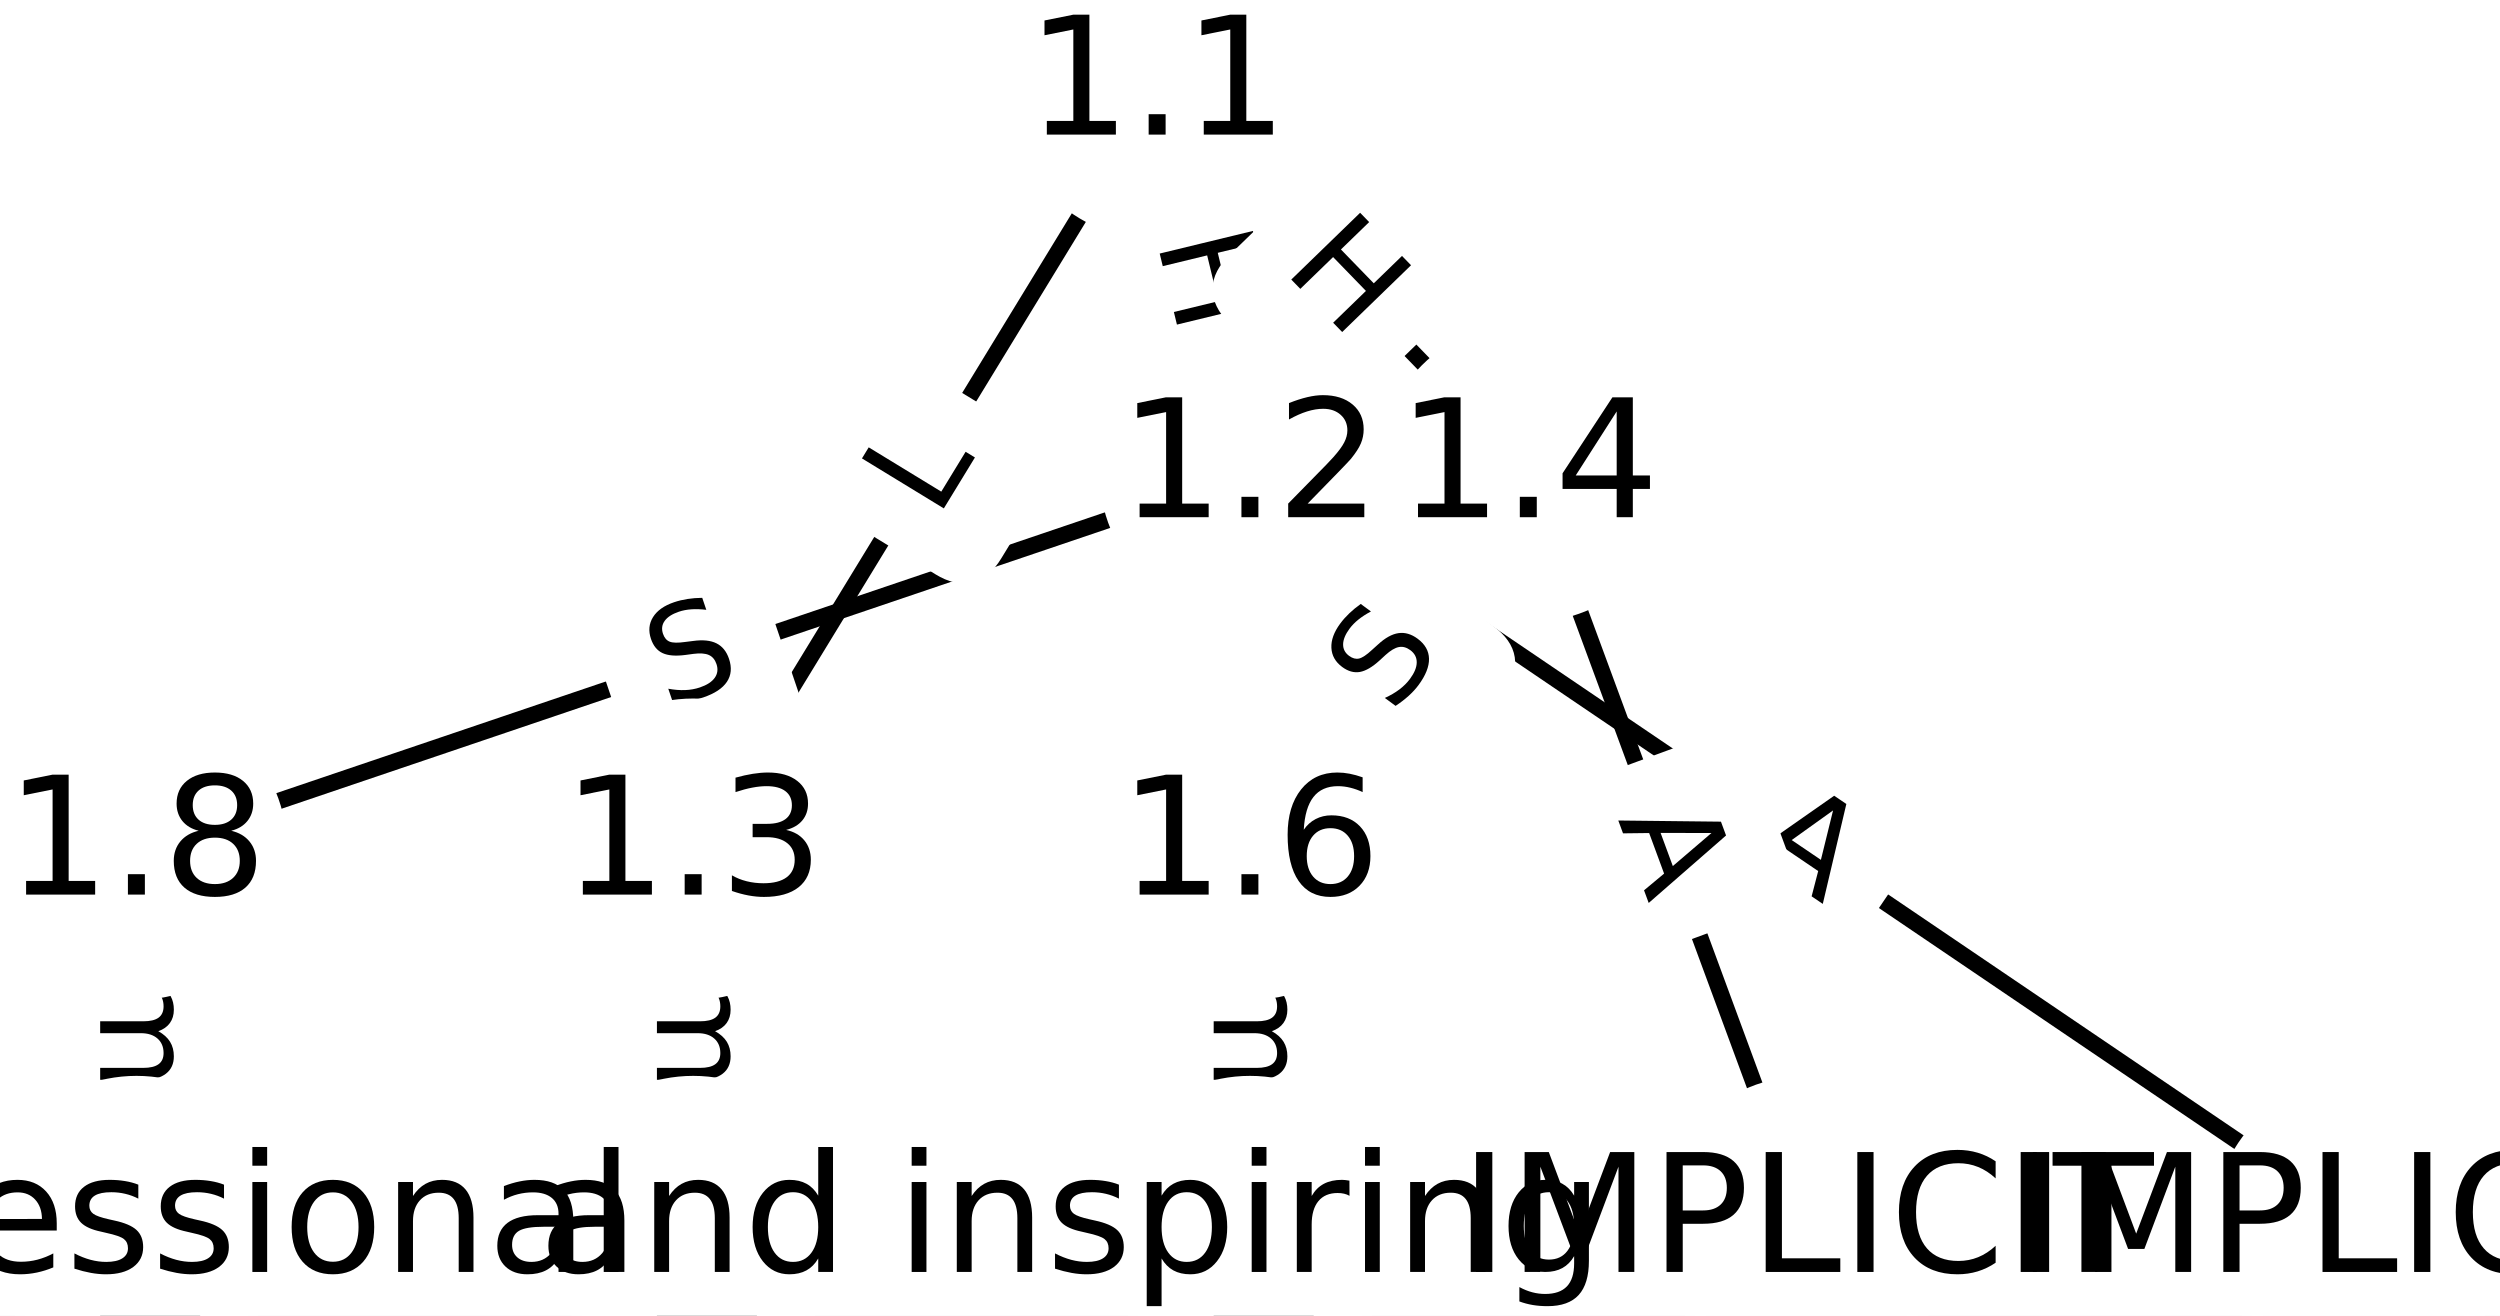
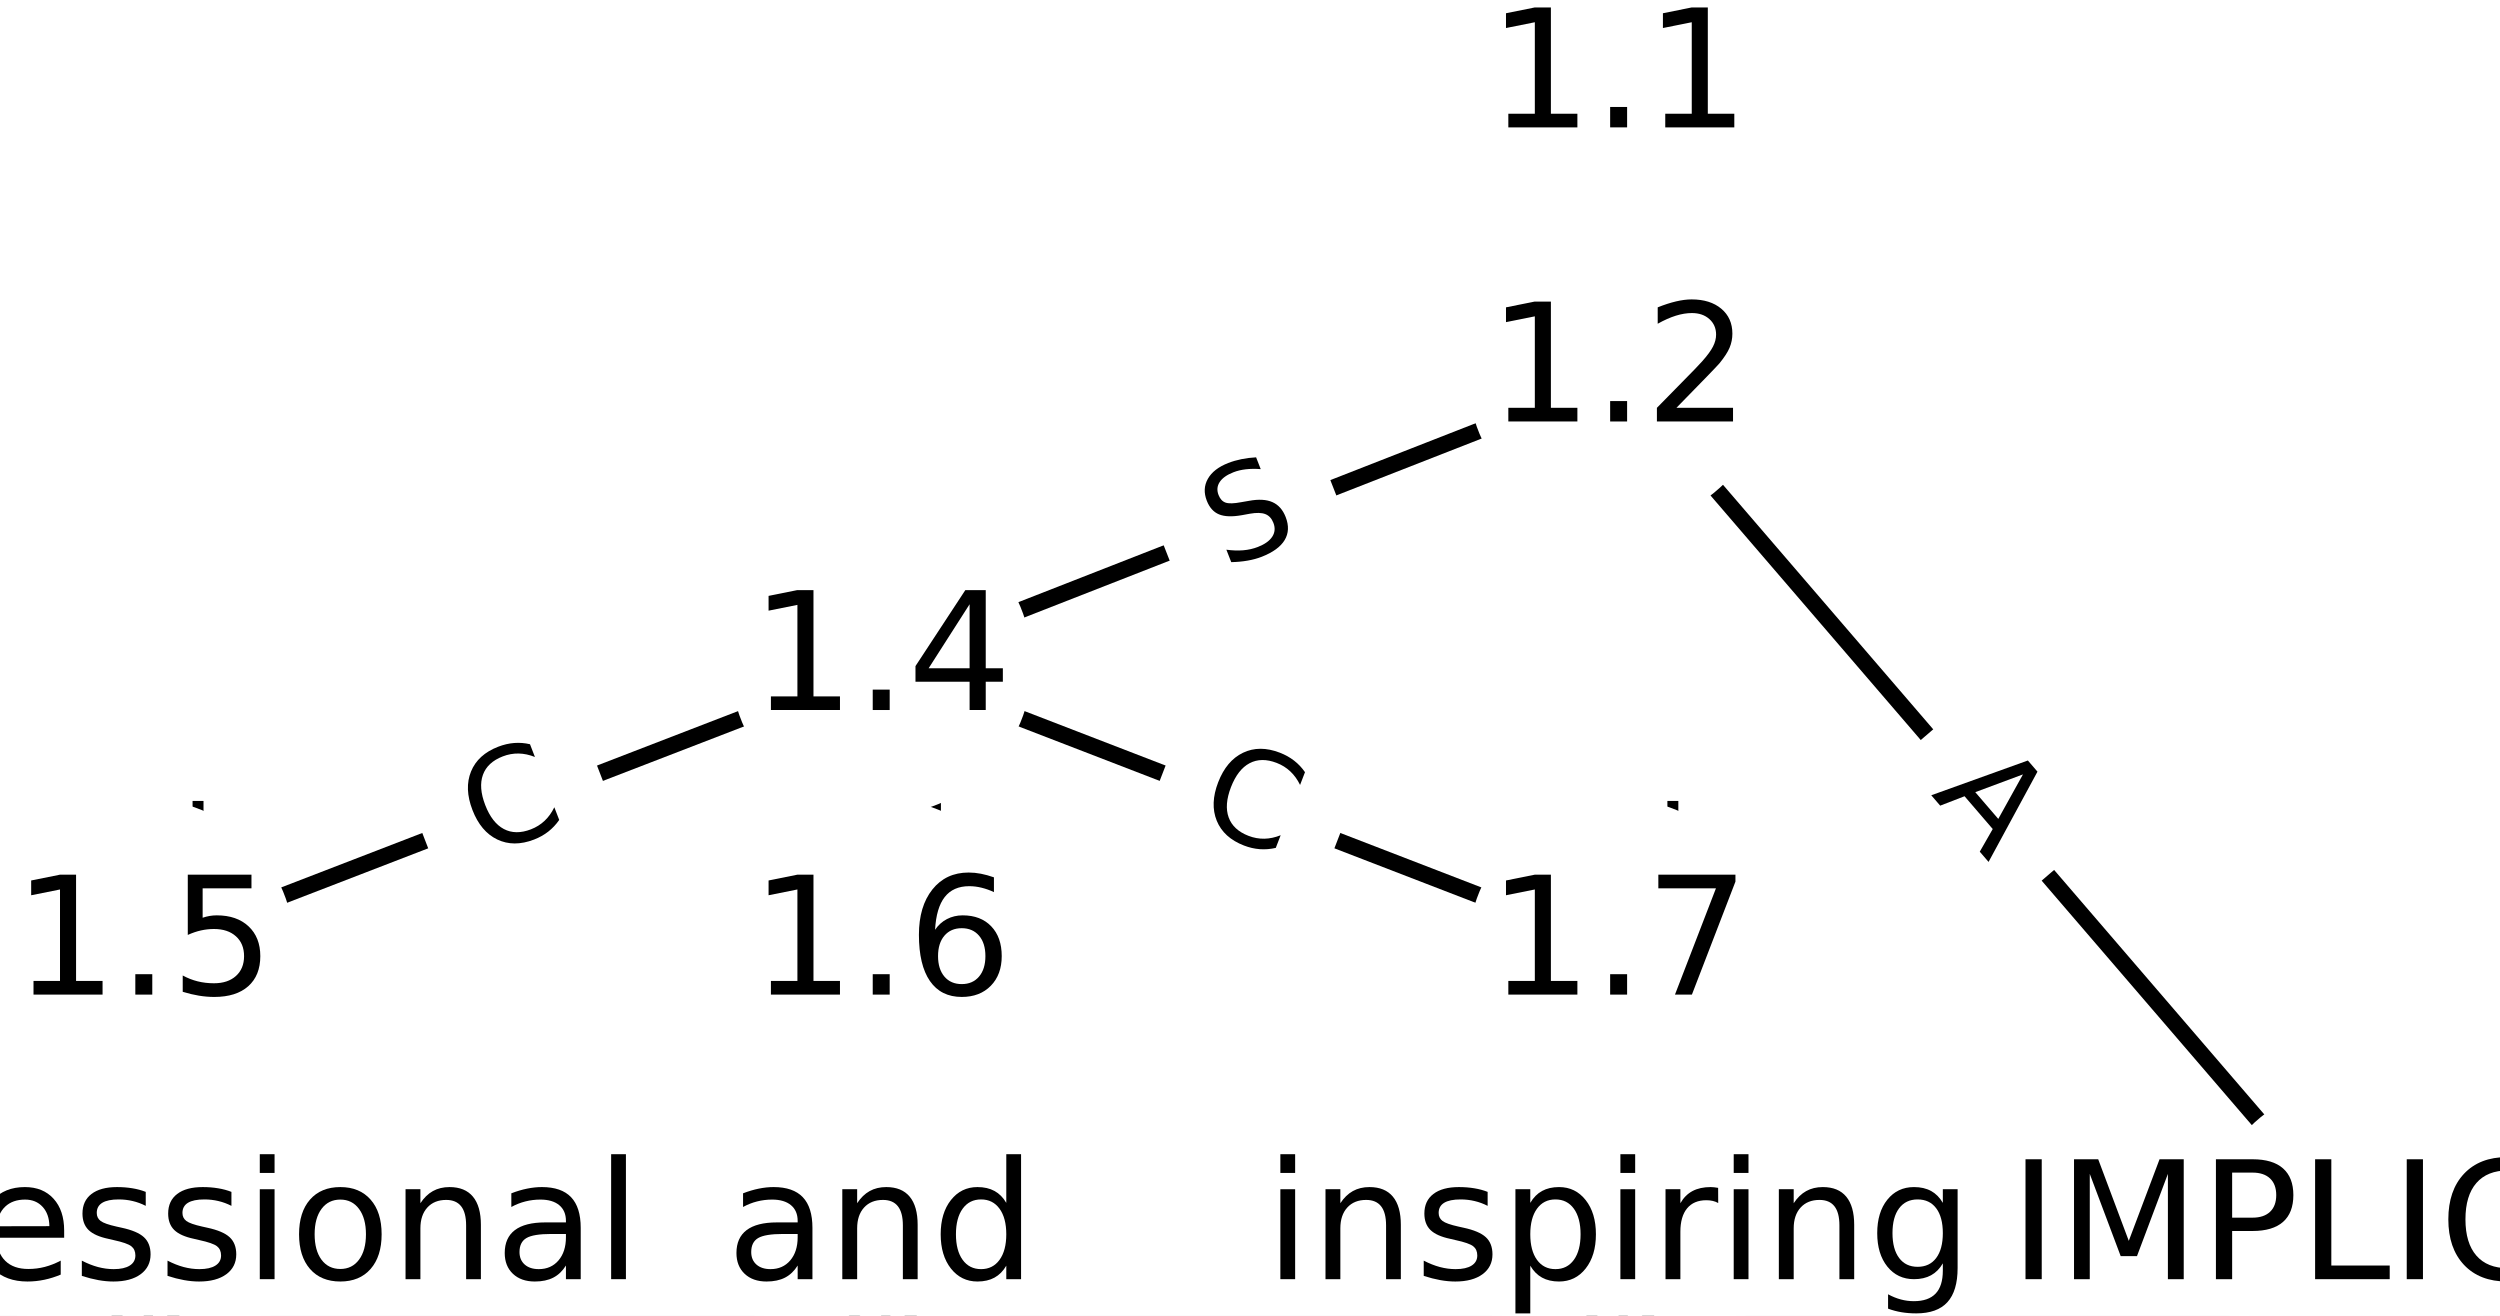
<svg xmlns="http://www.w3.org/2000/svg" xmlns:xlink="http://www.w3.org/1999/xlink" width="152pt" height="80pt" version="1.1" viewBox="0 0 152 80">
  <defs>
    <style type="text/css">*{stroke-linecap:butt;stroke-linejoin:round;}</style>
  </defs>
  <path d="m0 80h152v-80h-152z" fill="#fff" />
  <g fill="none" stroke="#000">
-     <path d="m70.358 5.425 5.642 23.263" clip-path="url(#a)" />
-     <path d="m70.358 5.425-28.209 46.207" clip-path="url(#a)" />
-     <path d="m70.358 5.425 22.567 23.263" clip-path="url(#a)" />
-     <path d="m76 28.688 67.702 45.888" clip-path="url(#a)" />
-     <path d="m76 28.688-67.702 22.944" clip-path="url(#a)" />
-     <path d="m42.149 51.632v22.944" clip-path="url(#a)" />
-     <path d="m92.926 28.688 16.926 45.888" clip-path="url(#a)" />
-     <path d="m92.926 28.688-16.926 22.944" clip-path="url(#a)" />
-     <path d="m76 51.632v22.944" clip-path="url(#a)" />
-     <path d="m8.298 51.632v22.944" clip-path="url(#a)" />
-   </g>
-   <path d="m66.376 15.611 1.418 5.847q0.566 2.332 2.898 1.767l7.524-1.825q2.332-0.566 1.767-2.898l-1.418-5.847q-0.566-2.332-2.898-1.767l-7.524 1.825q-2.332 0.566-1.767 2.898z" clip-path="url(#a)" fill="#fff" stroke="#fff" />
-   <g clip-path="url(#a)">
-     <defs>
-       <path id="s" d="m9.812 72.906h9.859v-29.891h35.844v29.891h9.859v-72.906h-9.859v34.719h-35.844v-34.719h-9.859z" />
-     </defs>
-     <g transform="translate(70.325 14.653) rotate(76.368) scale(.08 -.08)">
+     <path d="m98.417 4.985v17.881" clip-path="url(#a)" />
+     <path d="m98.417 22.866 44.834 52.149" clip-path="url(#a)" />
+     <path d="m98.417 22.866-44.834 17.543" clip-path="url(#a)" />
+     <path d="m53.583 40.41-44.834 17.303" clip-path="url(#a)" />
+     <path d="m53.583 40.41v17.303" clip-path="url(#a)" />
+     <path d="m53.583 40.41 44.834 17.303" clip-path="url(#a)" />
+     <path d="m8.748 57.712v17.303" clip-path="url(#a)" />
+     <path d="m53.583 57.712v17.303" clip-path="url(#a)" />
+     <path d="m98.417 57.712v17.303" clip-path="url(#a)" />
+   </g>
+   <path d="m92.146 10.917v6.016q0 2.4 2.4 2.4h7.742q2.4 0 2.4-2.4v-6.016q0-2.4-2.4-2.4h-7.742q-2.4 0-2.4 2.4z" clip-path="url(#a)" fill="#fff" stroke="#fff" />
+   <g clip-path="url(#a)">
+     <defs>
+       <path id="v" d="m9.812 72.906h9.859v-29.891h35.844v29.891h9.859v-72.906h-9.859v34.719h-35.844v-34.719h-9.859z" />
+     </defs>
+     <g transform="translate(96.21 10.917) rotate(90) scale(.08 -.08)">
+       <use xlink:href="#v" />
+     </g>
+   </g>
+   <path d="m114.3 50.954 3.568 4.15q1.565 1.82 3.385 0.255l5.871-5.048q1.82-1.565 0.255-3.385l-3.568-4.15q-1.565-1.82-3.385-0.255l-5.871 5.048q-1.82 1.565-0.255 3.385z" clip-path="url(#a)" fill="#fff" stroke="#fff" />
+   <g clip-path="url(#a)">
+     <defs>
+       <path id="w" d="m34.188 63.188-13.391-36.281h26.812zm-5.578 9.719h11.188l27.781-72.906h-10.25l-6.641 18.703h-32.859l-6.641-18.703h-10.406z" />
+     </defs>
+     <g transform="translate(117.38 48.305) rotate(49.313) scale(.08 -.08)">
+       <use xlink:href="#w" />
+     </g>
+   </g>
+   <path d="m75.92 38.403 4.73-1.851q2.235-0.875 1.361-3.11l-2.821-7.21q-0.875-2.235-3.11-1.361l-4.73 1.851q-2.235 0.875-1.361 3.11l2.821 7.21q0.875 2.235 3.11 1.361z" clip-path="url(#a)" fill="#fff" stroke="#fff" />
+   <g clip-path="url(#a)">
+     <defs>
+       <path id="r" d="m53.516 70.516v-9.625q-5.609 2.688-10.594 4-4.984 1.328-9.625 1.328-8.047 0-12.422-3.125t-4.375-8.891q0-4.844 2.906-7.312 2.906-2.453 11.016-3.969l5.953-1.219q11.031-2.109 16.281-7.406t5.25-14.172q0-10.609-7.109-16.078-7.094-5.469-20.812-5.469-5.172 0-11.016 1.172-5.828 1.172-12.078 3.469v10.156q6-3.359 11.766-5.078 5.766-1.703 11.328-1.703 8.438 0 13.031 3.312 4.594 3.328 4.594 9.484 0 5.359-3.297 8.391t-10.812 4.547l-6.016 1.172q-11.031 2.188-15.969 6.875-4.922 4.688-4.922 13.047 0 9.672 6.812 15.234t18.766 5.562q5.141 0 10.453-0.938 5.328-0.922 10.891-2.766z" />
+     </defs>
+     <g transform="translate(74.44 34.619) rotate(-21.37) scale(.08 -.08)">
+       <use xlink:href="#r" />
+     </g>
+   </g>
+   <path d="m30.818 55.917 5.212-2.011q2.239-0.864 1.375-3.103l-2.788-7.223q-0.864-2.239-3.103-1.375l-5.212 2.011q-2.239 0.864-1.375 3.103l2.788 7.223q0.864 2.239 3.103 1.375z" clip-path="url(#a)" fill="#fff" stroke="#fff" />
+   <g clip-path="url(#a)">
+     <defs>
+       <path id="m" d="m64.406 67.281v-10.391q-4.984 4.641-10.625 6.922-5.641 2.297-11.984 2.297-12.5 0-19.141-7.641t-6.641-22.094q0-14.406 6.641-22.047t19.141-7.641q6.344 0 11.984 2.297t10.625 6.938v-10.312q-5.172-3.516-10.969-5.281-5.781-1.75-12.219-1.75-16.562 0-26.094 10.125-9.516 10.141-9.516 27.672 0 17.578 9.516 27.703 9.531 10.141 26.094 10.141 6.531 0 12.312-1.734 5.797-1.734 10.875-5.203z" />
+     </defs>
+     <g transform="translate(29.355 52.126) rotate(-21.103) scale(.08 -.08)">
+       <use xlink:href="#m" />
+     </g>
+   </g>
+   <path d="m47.312 46.068v5.985q0 2.4 2.4 2.4h7.742q2.4 0 2.4-2.4v-5.985q0-2.4-2.4-2.4h-7.742q-2.4 0-2.4 2.4z" clip-path="url(#a)" fill="#fff" stroke="#fff" />
+   <g clip-path="url(#a)">
+     <defs>
+       <path id="s" d="m9.812 72.906h13.281l32.328-60.984v60.984h9.562v-72.906h-13.281l-32.312 60.984v-60.984h-9.578z" />
+     </defs>
+     <g transform="translate(51.375 46.068) rotate(90) scale(.08 -.08)">
      <use xlink:href="#s" />
    </g>
  </g>
-   <path d="m60.445 33.698 2.323-3.804q1.251-2.048-0.798-3.299l-6.608-4.034q-2.048-1.251-3.299 0.798l-2.323 3.804q-1.251 2.048 0.798 3.299l6.608 4.034q2.048 1.251 3.299-0.798z" clip-path="url(#a)" fill="#fff" stroke="#fff" />
-   <g clip-path="url(#a)">
-     <defs>
-       <path id="n" d="m9.812 72.906h9.859v-64.609h35.5v-8.297h-45.359z" />
-     </defs>
-     <g transform="translate(56.976 31.581) rotate(-58.596) scale(.08 -.08)">
-       <use xlink:href="#n" />
-     </g>
-   </g>
-   <path d="m75.046 19.264 4.189 4.318q1.671 1.723 3.394 0.052l5.557-5.391q1.723-1.671 0.052-3.394l-4.189-4.318q-1.671-1.723-3.394-0.052l-5.557 5.391q-1.723 1.671-0.052 3.394z" clip-path="url(#a)" fill="#fff" stroke="#fff" />
-   <g clip-path="url(#a)">
-     <g transform="translate(77.963 16.434) rotate(45.87) scale(.08 -.08)">
-       <use xlink:href="#s" />
-     </g>
-   </g>
-   <path d="m104.07 55.288 4.53 3.07q1.987 1.347 3.333-0.64l4.344-6.409q1.347-1.987-0.64-3.333l-4.53-3.07q-1.987-1.347-3.333 0.64l-4.344 6.409q-1.347 1.987 0.64 3.333z" clip-path="url(#a)" fill="#fff" stroke="#fff" />
-   <g clip-path="url(#a)">
-     <defs>
-       <path id="u" d="m34.188 63.188-13.391-36.281h26.812zm-5.578 9.719h11.188l27.781-72.906h-10.25l-6.641 18.703h-32.859l-6.641-18.703h-10.406z" />
-     </defs>
-     <g transform="translate(106.35 51.924) rotate(34.129) scale(.08 -.08)">
-       <use xlink:href="#u" />
-     </g>
-   </g>
-   <path d="m41.757 46.914 4.81-1.63q2.273-0.77 1.503-3.043l-2.485-7.333q-0.77-2.273-3.043-1.503l-4.81 1.63q-2.273 0.77-1.503 3.043l2.485 7.333q0.77 2.273 3.043 1.503z" clip-path="url(#a)" fill="#fff" stroke="#fff" />
-   <g clip-path="url(#a)">
-     <defs>
-       <path id="q" d="m53.516 70.516v-9.625q-5.609 2.688-10.594 4-4.984 1.328-9.625 1.328-8.047 0-12.422-3.125t-4.375-8.891q0-4.844 2.906-7.312 2.906-2.453 11.016-3.969l5.953-1.219q11.031-2.109 16.281-7.406t5.25-14.172q0-10.609-7.109-16.078-7.094-5.469-20.812-5.469-5.172 0-11.016 1.172-5.828 1.172-12.078 3.469v10.156q6-3.359 11.766-5.078 5.766-1.703 11.328-1.703 8.438 0 13.031 3.312 4.594 3.328 4.594 9.484 0 5.359-3.297 8.391t-10.812 4.547l-6.016 1.172q-11.031 2.188-15.969 6.875-4.922 4.688-4.922 13.047 0 9.672 6.812 15.234t18.766 5.562q5.141 0 10.453-0.938 5.328-0.922 10.891-2.766z" />
-     </defs>
-     <g transform="translate(40.452 43.065) rotate(-18.721) scale(.08 -.08)">
-       <use xlink:href="#q" />
-     </g>
-   </g>
-   <path d="m35.878 45.461v35.285q0 2.4 2.4 2.4h7.742q2.4 0 2.4-2.4v-35.285q0-2.4-2.4-2.4h-7.742q-2.4 0-2.4 2.4z" clip-path="url(#a)" fill="#fff" stroke="#fff" />
+   <path d="m71.136 53.906 5.212 2.011q2.239 0.864 3.103-1.375l2.788-7.223q0.864-2.239-1.375-3.103l-5.212-2.011q-2.239-0.864-3.103 1.375l-2.788 7.223q-0.864 2.239 1.375 3.103z" clip-path="url(#a)" fill="#fff" stroke="#fff" />
+   <g clip-path="url(#a)">
+     <g transform="translate(72.599 50.115) rotate(21.103) scale(.08 -.08)">
+       <use xlink:href="#m" />
+     </g>
+   </g>
+   <path d="m2.477 48.721v35.285q0 2.4 2.4 2.4h7.742q2.4 0 2.4-2.4v-35.285q0-2.4-2.4-2.4h-7.742q-2.4 0-2.4 2.4z" clip-path="url(#a)" fill="#fff" stroke="#fff" />
  <g clip-path="url(#a)">
    <defs>
      <path id="i" d="m-0.297 72.906h61.672v-8.312h-25.875v-64.594h-9.906v64.594h-25.891z" />
-       <path id="l" d="m56.203 29.594v-4.391h-41.312q0.594-9.281 5.594-14.141t13.938-4.859q5.172 0 10.031 1.266t9.656 3.812v-8.5q-4.844-2.047-9.922-3.125t-10.297-1.078q-13.094 0-20.734 7.609-7.641 7.625-7.641 20.625 0 13.422 7.25 21.297 7.25 7.891 19.562 7.891 11.031 0 17.453-7.109 6.422-7.094 6.422-19.297zm-8.984 2.641q-0.094 7.359-4.125 11.75-4.031 4.406-10.672 4.406-7.516 0-12.031-4.25t-5.203-11.969z" />
-       <path id="j" d="m41.109 46.297q-1.516 0.875-3.297 1.281-1.781 0.422-3.922 0.422-7.625 0-11.703-4.953t-4.078-14.234v-28.812h-9.031v54.688h9.031v-8.5q2.844 4.984 7.375 7.391 4.547 2.422 11.047 2.422 0.922 0 2.047-0.125 1.125-0.109 2.484-0.359z" />
-       <path id="p" d="m52 44.188q3.375 6.062 8.062 8.938t11.031 2.875q8.547 0 13.188-5.984 4.641-5.969 4.641-17v-33.016h-9.031v32.719q0 7.859-2.797 11.656-2.781 3.812-8.484 3.812-6.984 0-11.047-4.641-4.047-4.625-4.047-12.641v-30.906h-9.031v32.719q0 7.906-2.781 11.688t-8.594 3.781q-6.891 0-10.953-4.656-4.047-4.656-4.047-12.625v-30.906h-9.031v54.688h9.031v-8.5q3.078 5.031 7.375 7.422t10.203 2.391q5.969 0 10.141-3.031 4.172-3.016 6.172-8.781z" />
+       <path id="k" d="m56.203 29.594v-4.391h-41.312q0.594-9.281 5.594-14.141t13.938-4.859q5.172 0 10.031 1.266t9.656 3.812v-8.5q-4.844-2.047-9.922-3.125t-10.297-1.078q-13.094 0-20.734 7.609-7.641 7.625-7.641 20.625 0 13.422 7.25 21.297 7.25 7.891 19.562 7.891 11.031 0 17.453-7.109 6.422-7.094 6.422-19.297zm-8.984 2.641q-0.094 7.359-4.125 11.75-4.031 4.406-10.672 4.406-7.516 0-12.031-4.25t-5.203-11.969z" />
+       <path id="h" d="m41.109 46.297q-1.516 0.875-3.297 1.281-1.781 0.422-3.922 0.422-7.625 0-11.703-4.953t-4.078-14.234v-28.812h-9.031v54.688h9.031v-8.5q2.844 4.984 7.375 7.391 4.547 2.422 11.047 2.422 0.922 0 2.047-0.125 1.125-0.109 2.484-0.359z" />
+       <path id="o" d="m52 44.188q3.375 6.062 8.062 8.938t11.031 2.875q8.547 0 13.188-5.984 4.641-5.969 4.641-17v-33.016h-9.031v32.719q0 7.859-2.797 11.656-2.781 3.812-8.484 3.812-6.984 0-11.047-4.641-4.047-4.625-4.047-12.641v-30.906h-9.031v32.719q0 7.906-2.781 11.688t-8.594 3.781q-6.891 0-10.953-4.656-4.047-4.656-4.047-12.625v-30.906h-9.031v54.688h9.031v-8.5q3.078 5.031 7.375 7.422t10.203 2.391q5.969 0 10.141-3.031 4.172-3.016 6.172-8.781z" />
      <path id="e" d="m9.422 54.688h8.984v-54.688h-8.984zm0 21.297h8.984v-11.391h-8.984z" />
      <path id="d" d="m54.891 33.016v-33.016h-8.984v32.719q0 7.766-3.031 11.609-3.031 3.859-9.078 3.859-7.281 0-11.484-4.641-4.203-4.625-4.203-12.641v-30.906h-9.031v54.688h9.031v-8.5q3.234 4.938 7.594 7.375 4.375 2.438 10.094 2.438 9.422 0 14.25-5.828 4.844-5.828 4.844-17.156z" />
-       <path id="h" d="m34.281 27.484q-10.891 0-15.094-2.484t-4.203-8.5q0-4.781 3.156-7.594 3.156-2.797 8.562-2.797 7.484 0 12 5.297t4.516 14.078v2zm17.922 3.719v-31.203h-8.984v8.297q-3.078-4.969-7.672-7.344t-11.234-2.375q-8.391 0-13.359 4.719-4.953 4.719-4.953 12.625 0 9.219 6.172 13.906 6.188 4.688 18.438 4.688h12.609v0.891q0 6.203-4.078 9.594t-11.453 3.391q-4.688 0-9.141-1.125-4.438-1.125-8.531-3.375v8.312q4.922 1.906 9.562 2.844 4.641 0.953 9.031 0.953 11.875 0 17.734-6.156 5.859-6.141 5.859-18.641z" />
-       <path id="k" d="m9.422 75.984h8.984v-75.984h-8.984z" />
-     </defs>
-     <g transform="translate(39.941 45.461) rotate(90) scale(.08 -.08)">
+       <path id="g" d="m34.281 27.484q-10.891 0-15.094-2.484t-4.203-8.5q0-4.781 3.156-7.594 3.156-2.797 8.562-2.797 7.484 0 12 5.297t4.516 14.078v2zm17.922 3.719v-31.203h-8.984v8.297q-3.078-4.969-7.672-7.344t-11.234-2.375q-8.391 0-13.359 4.719-4.953 4.719-4.953 12.625 0 9.219 6.172 13.906 6.188 4.688 18.438 4.688h12.609v0.891q0 6.203-4.078 9.594t-11.453 3.391q-4.688 0-9.141-1.125-4.438-1.125-8.531-3.375v8.312q4.922 1.906 9.562 2.844 4.641 0.953 9.031 0.953 11.875 0 17.734-6.156 5.859-6.141 5.859-18.641z" />
+       <path id="j" d="m9.422 75.984h8.984v-75.984h-8.984z" />
+     </defs>
+     <g transform="translate(6.5408 48.721) rotate(90) scale(.08 -.08)">
      <use xlink:href="#i" />
-       <use x="60.818" xlink:href="#l" />
-       <use x="122.342" xlink:href="#j" />
-       <use x="163.439" xlink:href="#p" />
+       <use x="60.818" xlink:href="#k" />
+       <use x="122.342" xlink:href="#h" />
+       <use x="163.439" xlink:href="#o" />
      <use x="260.852" xlink:href="#e" />
      <use x="288.635" xlink:href="#d" />
-       <use x="352.014" xlink:href="#h" />
-       <use x="413.293" xlink:href="#k" />
-     </g>
-   </g>
-   <path d="m94.558 51.235 1.894 5.134q0.831 2.252 3.082 1.421l7.264-2.679q2.252-0.831 1.421-3.082l-1.894-5.134q-0.831-2.252-3.082-1.421l-7.264 2.679q-2.252 0.831-1.421 3.082z" clip-path="url(#a)" fill="#fff" stroke="#fff" />
-   <g clip-path="url(#a)">
-     <g transform="translate(98.37 49.828) rotate(69.754) scale(.08 -.08)">
-       <use xlink:href="#u" />
-     </g>
-   </g>
-   <path d="m88.002 45.926 3.015-4.087q1.425-1.931-0.507-3.356l-6.231-4.596q-1.931-1.425-3.356 0.507l-3.015 4.087q-1.425 1.931 0.507 3.356l6.231 4.596q1.931 1.425 3.356-0.507z" clip-path="url(#a)" fill="#fff" stroke="#fff" />
-   <g clip-path="url(#a)">
-     <g transform="translate(84.732 43.514) rotate(-53.584) scale(.08 -.08)">
-       <use xlink:href="#q" />
-     </g>
-   </g>
-   <path d="m69.729 45.461v35.285q0 2.4 2.4 2.4h7.742q2.4 0 2.4-2.4v-35.285q0-2.4-2.4-2.4h-7.742q-2.4 0-2.4 2.4z" clip-path="url(#a)" fill="#fff" stroke="#fff" />
-   <g clip-path="url(#a)">
-     <g transform="translate(73.792 45.461) rotate(90) scale(.08 -.08)">
+       <use x="352.014" xlink:href="#g" />
+       <use x="413.293" xlink:href="#j" />
+     </g>
+   </g>
+   <path d="m47.312 48.721v35.285q0 2.4 2.4 2.4h7.742q2.4 0 2.4-2.4v-35.285q0-2.4-2.4-2.4h-7.742q-2.4 0-2.4 2.4z" clip-path="url(#a)" fill="#fff" stroke="#fff" />
+   <g clip-path="url(#a)">
+     <g transform="translate(51.375 48.721) rotate(90) scale(.08 -.08)">
      <use xlink:href="#i" />
-       <use x="60.818" xlink:href="#l" />
-       <use x="122.342" xlink:href="#j" />
-       <use x="163.439" xlink:href="#p" />
+       <use x="60.818" xlink:href="#k" />
+       <use x="122.342" xlink:href="#h" />
+       <use x="163.439" xlink:href="#o" />
      <use x="260.852" xlink:href="#e" />
      <use x="288.635" xlink:href="#d" />
-       <use x="352.014" xlink:href="#h" />
-       <use x="413.293" xlink:href="#k" />
-     </g>
-   </g>
-   <path d="m2.026 45.461v35.285q0 2.4 2.4 2.4h7.742q2.4 0 2.4-2.4v-35.285q0-2.4-2.4-2.4h-7.742q-2.4 0-2.4 2.4z" clip-path="url(#a)" fill="#fff" stroke="#fff" />
-   <g clip-path="url(#a)">
-     <g transform="translate(6.0902 45.461) rotate(90) scale(.08 -.08)">
+       <use x="352.014" xlink:href="#g" />
+       <use x="413.293" xlink:href="#j" />
+     </g>
+   </g>
+   <path d="m92.146 48.721v35.285q0 2.4 2.4 2.4h7.742q2.4 0 2.4-2.4v-35.285q0-2.4-2.4-2.4h-7.742q-2.4 0-2.4 2.4z" clip-path="url(#a)" fill="#fff" stroke="#fff" />
+   <g clip-path="url(#a)">
+     <g transform="translate(96.21 48.721) rotate(90) scale(.08 -.08)">
      <use xlink:href="#i" />
-       <use x="60.818" xlink:href="#l" />
-       <use x="122.342" xlink:href="#j" />
-       <use x="163.439" xlink:href="#p" />
+       <use x="60.818" xlink:href="#k" />
+       <use x="122.342" xlink:href="#h" />
+       <use x="163.439" xlink:href="#o" />
      <use x="260.852" xlink:href="#e" />
      <use x="288.635" xlink:href="#d" />
-       <use x="352.014" xlink:href="#h" />
-       <use x="413.293" xlink:href="#k" />
+       <use x="352.014" xlink:href="#g" />
+       <use x="413.293" xlink:href="#j" />
    </g>
  </g>
  <defs>
    <path id="b" d="m0 8.66c2.297 0 4.5-0.912 6.124-2.537 1.624-1.624 2.537-3.827 2.537-6.124s-0.912-4.5-2.537-6.124c-1.624-1.624-3.827-2.537-6.124-2.537s-4.5 0.912-6.124 2.537c-1.624 1.624-2.537 3.827-2.537 6.124s0.912 4.5 2.537 6.124c1.624 1.624 3.827 2.537 6.124 2.537z" />
  </defs>
  <g clip-path="url(#a)">
-     <use x="8.298" y="74.575" fill="#ffffff" stroke="#ffffff" xlink:href="#b" />
-   </g>
-   <g clip-path="url(#a)">
-     <use x="42.149" y="74.575" fill="#ffffff" stroke="#ffffff" xlink:href="#b" />
-   </g>
-   <g clip-path="url(#a)">
-     <use x="76" y="74.575" fill="#ffffff" stroke="#ffffff" xlink:href="#b" />
-   </g>
-   <g clip-path="url(#a)">
-     <use x="70.358" y="5.425" fill="#ffffff" stroke="#ffffff" xlink:href="#b" />
-   </g>
-   <g clip-path="url(#a)">
-     <use x="76" y="28.688" fill="#ffffff" stroke="#ffffff" xlink:href="#b" />
-   </g>
-   <g clip-path="url(#a)">
-     <use x="42.149" y="51.632" fill="#ffffff" stroke="#ffffff" xlink:href="#b" />
-   </g>
-   <g clip-path="url(#a)">
-     <use x="92.926" y="28.688" fill="#ffffff" stroke="#ffffff" xlink:href="#b" />
-   </g>
-   <g clip-path="url(#a)">
-     <use x="109.851" y="74.575" fill="#ffffff" stroke="#ffffff" xlink:href="#b" />
-   </g>
-   <g clip-path="url(#a)">
-     <use x="76" y="51.632" fill="#ffffff" stroke="#ffffff" xlink:href="#b" />
-   </g>
-   <g clip-path="url(#a)">
-     <use x="143.702" y="74.575" fill="#ffffff" stroke="#ffffff" xlink:href="#b" />
-   </g>
-   <g clip-path="url(#a)">
-     <use x="8.298" y="51.632" fill="#ffffff" stroke="#ffffff" xlink:href="#b" />
-   </g>
-   <g clip-path="url(#a)">
-     <defs>
-       <path id="m" d="m19.672 64.797v-27.391h12.406q6.891 0 10.641 3.562 3.766 3.562 3.766 10.156 0 6.547-3.766 10.109-3.75 3.562-10.641 3.562zm-9.859 8.109h22.266q12.266 0 18.531-5.547 6.281-5.547 6.281-16.234 0-10.797-6.281-16.312-6.266-5.516-18.531-5.516h-12.406v-29.297h-9.859z" />
-       <path id="v" d="m30.609 48.391q-7.219 0-11.422-5.641t-4.203-15.453 4.172-15.453q4.188-5.641 11.453-5.641 7.188 0 11.375 5.656 4.203 5.672 4.203 15.438 0 9.719-4.203 15.406-4.188 5.688-11.375 5.688zm0 7.609q11.719 0 18.406-7.625 6.703-7.609 6.703-21.078 0-13.422-6.703-21.078-6.688-7.641-18.406-7.641-11.766 0-18.438 7.641-6.656 7.656-6.656 21.078 0 13.469 6.656 21.078 6.672 7.625 18.438 7.625z" />
-       <path id="ad" d="m37.109 75.984v-7.484h-8.594q-4.828 0-6.719-1.953-1.875-1.953-1.875-7.031v-4.828h14.797v-6.984h-14.797v-47.703h-9.031v47.703h-8.594v6.984h8.594v3.812q0 9.125 4.25 13.297 4.25 4.188 13.469 4.188z" />
-       <path id="o" d="m44.281 53.078v-8.5q-3.797 1.953-7.906 2.922-4.094 0.984-8.5 0.984-6.688 0-10.031-2.047t-3.344-6.156q0-3.125 2.391-4.906t9.625-3.391l3.078-0.688q9.562-2.047 13.594-5.781t4.031-10.422q0-7.625-6.031-12.078-6.031-4.438-16.578-4.438-4.391 0-9.156 0.859t-10.031 2.562v9.281q4.984-2.594 9.812-3.891 4.828-1.281 9.578-1.281 6.344 0 9.75 2.172 3.422 2.172 3.422 6.125 0 3.656-2.469 5.609-2.453 1.953-10.812 3.766l-3.125 0.734q-8.344 1.75-12.062 5.391-3.703 3.641-3.703 9.984 0 7.719 5.469 11.906 5.469 4.203 15.531 4.203 4.969 0 9.359-0.734 4.406-0.719 8.109-2.188z" />
-     </defs>
-     <g transform="translate(-21.946 77.335) scale(.1 -.1)">
-       <use xlink:href="#m" />
-       <use x="60.287" xlink:href="#j" />
-       <use x="101.369" xlink:href="#v" />
-       <use x="162.551" xlink:href="#ad" />
-       <use x="197.756" xlink:href="#l" />
-       <use x="259.279" xlink:href="#o" />
-       <use x="311.379" xlink:href="#o" />
+     <use x="8.748" y="75.015" fill="#ffffff" stroke="#ffffff" xlink:href="#b" />
+   </g>
+   <g clip-path="url(#a)">
+     <use x="53.583" y="75.015" fill="#ffffff" stroke="#ffffff" xlink:href="#b" />
+   </g>
+   <g clip-path="url(#a)">
+     <use x="98.417" y="75.015" fill="#ffffff" stroke="#ffffff" xlink:href="#b" />
+   </g>
+   <g clip-path="url(#a)">
+     <use x="98.417" y="4.985" fill="#ffffff" stroke="#ffffff" xlink:href="#b" />
+   </g>
+   <g clip-path="url(#a)">
+     <use x="98.417" y="22.866" fill="#ffffff" stroke="#ffffff" xlink:href="#b" />
+   </g>
+   <g clip-path="url(#a)">
+     <use x="143.252" y="75.015" fill="#ffffff" stroke="#ffffff" xlink:href="#b" />
+   </g>
+   <g clip-path="url(#a)">
+     <use x="53.583" y="40.41" fill="#ffffff" stroke="#ffffff" xlink:href="#b" />
+   </g>
+   <g clip-path="url(#a)">
+     <use x="8.748" y="57.712" fill="#ffffff" stroke="#ffffff" xlink:href="#b" />
+   </g>
+   <g clip-path="url(#a)">
+     <use x="53.583" y="57.712" fill="#ffffff" stroke="#ffffff" xlink:href="#b" />
+   </g>
+   <g clip-path="url(#a)">
+     <use x="98.417" y="57.712" fill="#ffffff" stroke="#ffffff" xlink:href="#b" />
+   </g>
+   <g clip-path="url(#a)">
+     <defs>
+       <path id="p" d="m19.672 64.797v-27.391h12.406q6.891 0 10.641 3.562 3.766 3.562 3.766 10.156 0 6.547-3.766 10.109-3.75 3.562-10.641 3.562zm-9.859 8.109h22.266q12.266 0 18.531-5.547 6.281-5.547 6.281-16.234 0-10.797-6.281-16.312-6.266-5.516-18.531-5.516h-12.406v-29.297h-9.859z" />
+       <path id="q" d="m30.609 48.391q-7.219 0-11.422-5.641t-4.203-15.453 4.172-15.453q4.188-5.641 11.453-5.641 7.188 0 11.375 5.656 4.203 5.672 4.203 15.438 0 9.719-4.203 15.406-4.188 5.688-11.375 5.688zm0 7.609q11.719 0 18.406-7.625 6.703-7.609 6.703-21.078 0-13.422-6.703-21.078-6.688-7.641-18.406-7.641-11.766 0-18.438 7.641-6.656 7.656-6.656 21.078 0 13.469 6.656 21.078 6.672 7.625 18.438 7.625z" />
+       <path id="ae" d="m37.109 75.984v-7.484h-8.594q-4.828 0-6.719-1.953-1.875-1.953-1.875-7.031v-4.828h14.797v-6.984h-14.797v-47.703h-9.031v47.703h-8.594v6.984h8.594v3.812q0 9.125 4.25 13.297 4.25 4.188 13.469 4.188z" />
+       <path id="n" d="m44.281 53.078v-8.5q-3.797 1.953-7.906 2.922-4.094 0.984-8.5 0.984-6.688 0-10.031-2.047t-3.344-6.156q0-3.125 2.391-4.906t9.625-3.391l3.078-0.688q9.562-2.047 13.594-5.781t4.031-10.422q0-7.625-6.031-12.078-6.031-4.438-16.578-4.438-4.391 0-9.156 0.859t-10.031 2.562v9.281q4.984-2.594 9.812-3.891 4.828-1.281 9.578-1.281 6.344 0 9.75 2.172 3.422 2.172 3.422 6.125 0 3.656-2.469 5.609-2.453 1.953-10.812 3.766l-3.125 0.734q-8.344 1.75-12.062 5.391-3.703 3.641-3.703 9.984 0 7.719 5.469 11.906 5.469 4.203 15.531 4.203 4.969 0 9.359-0.734 4.406-0.719 8.109-2.188z" />
+     </defs>
+     <g transform="translate(-21.495 77.774) scale(.1 -.1)">
+       <use xlink:href="#p" />
+       <use x="60.287" xlink:href="#h" />
+       <use x="101.369" xlink:href="#q" />
+       <use x="162.551" xlink:href="#ae" />
+       <use x="197.756" xlink:href="#k" />
+       <use x="259.279" xlink:href="#n" />
+       <use x="311.379" xlink:href="#n" />
      <use x="363.479" xlink:href="#e" />
-       <use x="391.262" xlink:href="#v" />
+       <use x="391.262" xlink:href="#q" />
      <use x="452.443" xlink:href="#d" />
-       <use x="515.822" xlink:href="#h" />
-       <use x="577.102" xlink:href="#k" />
-     </g>
-   </g>
-   <g clip-path="url(#a)">
-     <defs>
-       <path id="ae" d="m45.406 46.391v29.594h8.984v-75.984h-8.984v8.203q-2.828-4.875-7.156-7.25-4.312-2.375-10.375-2.375-9.906 0-16.141 7.906-6.219 7.922-6.219 20.812t6.219 20.797q6.234 7.906 16.141 7.906 6.062 0 10.375-2.375 4.328-2.359 7.156-7.234zm-30.609-19.094q0-9.906 4.078-15.547t11.203-5.641 11.219 5.641q4.109 5.641 4.109 15.547t-4.109 15.547q-4.094 5.641-11.219 5.641t-11.203-5.641-4.078-15.547z" />
-     </defs>
-     <g transform="translate(32.742 77.335) scale(.1 -.1)">
-       <use xlink:href="#h" />
+       <use x="515.822" xlink:href="#g" />
+       <use x="577.102" xlink:href="#j" />
+     </g>
+   </g>
+   <g clip-path="url(#a)">
+     <defs>
+       <path id="af" d="m45.406 46.391v29.594h8.984v-75.984h-8.984v8.203q-2.828-4.875-7.156-7.25-4.312-2.375-10.375-2.375-9.906 0-16.141 7.906-6.219 7.922-6.219 20.812t6.219 20.797q6.234 7.906 16.141 7.906 6.062 0 10.375-2.375 4.328-2.359 7.156-7.234zm-30.609-19.094q0-9.906 4.078-15.547t11.203-5.641 11.219 5.641q4.109 5.641 4.109 15.547t-4.109 15.547q-4.094 5.641-11.219 5.641t-11.203-5.641-4.078-15.547z" />
+     </defs>
+     <g transform="translate(44.176 77.774) scale(.1 -.1)">
+       <use xlink:href="#g" />
      <use x="61.279" xlink:href="#d" />
-       <use x="124.658" xlink:href="#ae" />
-     </g>
-   </g>
-   <g clip-path="url(#a)">
-     <defs>
-       <path id="ab" d="m18.109 8.203v-29h-9.031v75.484h9.031v-8.297q2.844 4.875 7.156 7.234 4.328 2.375 10.328 2.375 9.969 0 16.188-7.906 6.234-7.906 6.234-20.797t-6.234-20.812q-6.219-7.906-16.188-7.906-6 0-10.328 2.375-4.312 2.375-7.156 7.25zm30.578 19.094q0 9.906-4.078 15.547t-11.203 5.641q-7.141 0-11.219-5.641t-4.078-15.547 4.078-15.547 11.219-5.641q7.125 0 11.203 5.641t4.078 15.547z" />
-       <path id="ac" d="m45.406 27.984q0 9.766-4.031 15.125-4.016 5.375-11.297 5.375-7.219 0-11.25-5.375-4.031-5.359-4.031-15.125 0-9.719 4.031-15.094t11.25-5.375q7.281 0 11.297 5.375 4.031 5.375 4.031 15.094zm8.984-21.203q0-13.953-6.203-20.766-6.188-6.812-18.984-6.812-4.734 0-8.938 0.703t-8.156 2.172v8.734q3.953-2.141 7.812-3.156 3.859-1.031 7.859-1.031 8.844 0 13.234 4.609t4.391 13.938v4.453q-2.781-4.844-7.125-7.234t-10.406-2.391q-10.047 0-16.203 7.656-6.156 7.672-6.156 20.328 0 12.688 6.156 20.344 6.156 7.672 16.203 7.672 6.062 0 10.406-2.391t7.125-7.219v8.297h8.984z" />
-     </defs>
-     <g transform="translate(54.487 77.335) scale(.1 -.1)">
+       <use x="124.658" xlink:href="#af" />
+     </g>
+   </g>
+   <g clip-path="url(#a)">
+     <defs>
+       <path id="ac" d="m18.109 8.203v-29h-9.031v75.484h9.031v-8.297q2.844 4.875 7.156 7.234 4.328 2.375 10.328 2.375 9.969 0 16.188-7.906 6.234-7.906 6.234-20.797t-6.234-20.812q-6.219-7.906-16.188-7.906-6 0-10.328 2.375-4.312 2.375-7.156 7.25zm30.578 19.094q0 9.906-4.078 15.547t-11.203 5.641q-7.141 0-11.219-5.641t-4.078-15.547 4.078-15.547 11.219-5.641q7.125 0 11.203 5.641t4.078 15.547z" />
+       <path id="ad" d="m45.406 27.984q0 9.766-4.031 15.125-4.016 5.375-11.297 5.375-7.219 0-11.25-5.375-4.031-5.359-4.031-15.125 0-9.719 4.031-15.094t11.25-5.375q7.281 0 11.297 5.375 4.031 5.375 4.031 15.094zm8.984-21.203q0-13.953-6.203-20.766-6.188-6.812-18.984-6.812-4.734 0-8.938 0.703t-8.156 2.172v8.734q3.953-2.141 7.812-3.156 3.859-1.031 7.859-1.031 8.844 0 13.234 4.609t4.391 13.938v4.453q-2.781-4.844-7.125-7.234t-10.406-2.391q-10.047 0-16.203 7.656-6.156 7.672-6.156 20.328 0 12.688 6.156 20.344 6.156 7.672 16.203 7.672 6.062 0 10.406-2.391t7.125-7.219v8.297h8.984z" />
+     </defs>
+     <g transform="translate(76.904 77.774) scale(.1 -.1)">
      <use xlink:href="#e" />
      <use x="27.783" xlink:href="#d" />
-       <use x="91.162" xlink:href="#o" />
-       <use x="143.262" xlink:href="#ab" />
+       <use x="91.162" xlink:href="#n" />
+       <use x="143.262" xlink:href="#ac" />
      <use x="206.738" xlink:href="#e" />
-       <use x="234.521" xlink:href="#j" />
+       <use x="234.521" xlink:href="#h" />
      <use x="275.635" xlink:href="#e" />
      <use x="303.418" xlink:href="#d" />
-       <use x="366.797" xlink:href="#ac" />
+       <use x="366.797" xlink:href="#ad" />
    </g>
  </g>
  <g clip-path="url(#a)">
    <defs>
      <path id="c" d="m12.406 8.297h16.109v55.625l-17.531-3.516v8.984l17.438 3.516h9.859v-64.609h16.109v-8.297h-41.984z" />
-       <path id="g" d="m10.688 12.406h10.312v-12.406h-10.312z" />
-     </defs>
-     <g transform="translate(62.407 8.184) scale(.1 -.1)">
-       <use xlink:href="#c" />
-       <use x="63.623" xlink:href="#g" />
+       <path id="f" d="m10.688 12.406h10.312v-12.406h-10.312z" />
+     </defs>
+     <g transform="translate(90.466 7.7444) scale(.1 -.1)">
+       <use xlink:href="#c" />
+       <use x="63.623" xlink:href="#f" />
      <use x="95.41" xlink:href="#c" />
    </g>
  </g>
  <g clip-path="url(#a)">
    <defs>
-       <path id="aa" d="m19.188 8.297h34.422v-8.297h-46.281v8.297q5.609 5.812 15.297 15.594 9.703 9.797 12.188 12.641 4.734 5.312 6.609 9 1.891 3.688 1.891 7.25 0 5.812-4.078 9.469-4.078 3.672-10.625 3.672-4.641 0-9.797-1.609-5.141-1.609-11-4.891v9.969q5.953 2.391 11.125 3.609 5.188 1.219 9.484 1.219 11.328 0 18.062-5.672 6.734-5.656 6.734-15.125 0-4.5-1.688-8.531-1.672-4.016-6.125-9.484-1.219-1.422-7.766-8.188-6.531-6.766-18.453-18.922z" />
-     </defs>
-     <g transform="translate(68.048 31.447) scale(.1 -.1)">
-       <use xlink:href="#c" />
-       <use x="63.623" xlink:href="#g" />
+       <path id="ab" d="m19.188 8.297h34.422v-8.297h-46.281v8.297q5.609 5.812 15.297 15.594 9.703 9.797 12.188 12.641 4.734 5.312 6.609 9 1.891 3.688 1.891 7.25 0 5.812-4.078 9.469-4.078 3.672-10.625 3.672-4.641 0-9.797-1.609-5.141-1.609-11-4.891v9.969q5.953 2.391 11.125 3.609 5.188 1.219 9.484 1.219 11.328 0 18.062-5.672 6.734-5.656 6.734-15.125 0-4.5-1.688-8.531-1.672-4.016-6.125-9.484-1.219-1.422-7.766-8.188-6.531-6.766-18.453-18.922z" />
+     </defs>
+     <g transform="translate(90.466 25.626) scale(.1 -.1)">
+       <use xlink:href="#c" />
+       <use x="63.623" xlink:href="#f" />
+       <use x="95.41" xlink:href="#ab" />
+     </g>
+   </g>
+   <g clip-path="url(#a)">
+     <defs>
+       <path id="l" d="m9.812 72.906h9.859v-72.906h-9.859z" />
+       <path id="t" d="m9.812 72.906h14.703l18.594-49.609 18.703 49.609h14.703v-72.906h-9.625v64.016l-18.797-50h-9.906l-18.797 50v-64.016h-9.578z" />
+       <path id="u" d="m9.812 72.906h9.859v-64.609h35.5v-8.297h-45.359z" />
+     </defs>
+     <g transform="translate(122.17 77.774) scale(.1 -.1)">
+       <use xlink:href="#l" />
+       <use x="29.492" xlink:href="#t" />
+       <use x="115.771" xlink:href="#p" />
+       <use x="176.074" xlink:href="#u" />
+       <use x="231.787" xlink:href="#l" />
+       <use x="261.279" xlink:href="#m" />
+       <use x="331.104" xlink:href="#l" />
+       <use x="360.596" xlink:href="#i" />
+     </g>
+   </g>
+   <g clip-path="url(#a)">
+     <defs>
+       <path id="aa" d="m37.797 64.312-24.906-38.922h24.906zm-2.594 8.594h12.406v-47.516h10.406v-8.203h-10.406v-17.188h-9.812v17.188h-32.906v9.516z" />
+     </defs>
+     <g transform="translate(45.631 43.169) scale(.1 -.1)">
+       <use xlink:href="#c" />
+       <use x="63.623" xlink:href="#f" />
      <use x="95.41" xlink:href="#aa" />
    </g>
  </g>
  <g clip-path="url(#a)">
    <defs>
-       <path id="z" d="m40.578 39.312q7.078-1.516 11.047-6.312 3.984-4.781 3.984-11.812 0-10.781-7.422-16.703-7.422-5.906-21.094-5.906-4.578 0-9.438 0.906t-10.031 2.719v9.516q4.094-2.391 8.969-3.609 4.891-1.219 10.219-1.219 9.266 0 14.125 3.656t4.859 10.641q0 6.453-4.516 10.078-4.516 3.641-12.562 3.641h-8.5v8.109h8.891q7.266 0 11.125 2.906t3.859 8.375q0 5.609-3.984 8.609-3.969 3.016-11.391 3.016-4.062 0-8.703-0.891-4.641-0.875-10.203-2.719v8.781q5.625 1.562 10.531 2.344t9.25 0.781q11.234 0 17.766-5.109 6.547-5.094 6.547-13.781 0-6.062-3.469-10.234t-9.859-5.781z" />
-     </defs>
-     <g transform="translate(34.197 54.391) scale(.1 -.1)">
-       <use xlink:href="#c" />
-       <use x="63.623" xlink:href="#g" />
+       <path id="z" d="m10.797 72.906h38.719v-8.312h-29.688v-17.859q2.141 0.734 4.281 1.094 2.156 0.359 4.312 0.359 12.203 0 19.328-6.688 7.141-6.688 7.141-18.109 0-11.766-7.328-18.297-7.328-6.516-20.656-6.516-4.594 0-9.359 0.781-4.75 0.781-9.828 2.344v9.922q4.391-2.391 9.078-3.562t9.906-1.172q8.453 0 13.375 4.438 4.938 4.438 4.938 12.062 0 7.609-4.938 12.047-4.922 4.453-13.375 4.453-3.953 0-7.891-0.875-3.922-0.875-8.016-2.734z" />
+     </defs>
+     <g transform="translate(.79674 60.472) scale(.1 -.1)">
+       <use xlink:href="#c" />
+       <use x="63.623" xlink:href="#f" />
      <use x="95.41" xlink:href="#z" />
    </g>
  </g>
  <g clip-path="url(#a)">
    <defs>
-       <path id="y" d="m37.797 64.312-24.906-38.922h24.906zm-2.594 8.594h12.406v-47.516h10.406v-8.203h-10.406v-17.188h-9.812v17.188h-32.906v9.516z" />
-     </defs>
-     <g transform="translate(84.974 31.447) scale(.1 -.1)">
-       <use xlink:href="#c" />
-       <use x="63.623" xlink:href="#g" />
+       <path id="y" d="m33.016 40.375q-6.641 0-10.531-4.547-3.875-4.531-3.875-12.438 0-7.859 3.875-12.438 3.891-4.562 10.531-4.562t10.516 4.562q3.875 4.578 3.875 12.438 0 7.906-3.875 12.438-3.875 4.547-10.516 4.547zm19.578 30.922v-8.984q-3.719 1.75-7.5 2.672-3.781 0.938-7.5 0.938-9.766 0-14.922-6.594-5.141-6.594-5.875-19.922 2.875 4.25 7.219 6.516 4.359 2.266 9.578 2.266 10.984 0 17.359-6.672 6.375-6.656 6.375-18.125 0-11.234-6.641-18.031-6.641-6.781-17.672-6.781-12.656 0-19.344 9.688-6.688 9.703-6.688 28.109 0 17.281 8.203 27.562t22.016 10.281q3.719 0 7.5-0.734t7.891-2.188z" />
+     </defs>
+     <g transform="translate(45.631 60.472) scale(.1 -.1)">
+       <use xlink:href="#c" />
+       <use x="63.623" xlink:href="#f" />
      <use x="95.41" xlink:href="#y" />
    </g>
  </g>
  <g clip-path="url(#a)">
    <defs>
-       <path id="f" d="m9.812 72.906h9.859v-72.906h-9.859z" />
-       <path id="r" d="m9.812 72.906h14.703l18.594-49.609 18.703 49.609h14.703v-72.906h-9.625v64.016l-18.797-50h-9.906l-18.797 50v-64.016h-9.578z" />
-       <path id="t" d="m64.406 67.281v-10.391q-4.984 4.641-10.625 6.922-5.641 2.297-11.984 2.297-12.5 0-19.141-7.641t-6.641-22.094q0-14.406 6.641-22.047t19.141-7.641q6.344 0 11.984 2.297t10.625 6.938v-10.312q-5.172-3.516-10.969-5.281-5.781-1.75-12.219-1.75-16.562 0-26.094 10.125-9.516 10.141-9.516 27.672 0 17.578 9.516 27.703 9.531 10.141 26.094 10.141 6.531 0 12.312-1.734 5.797-1.734 10.875-5.203z" />
-     </defs>
-     <g transform="translate(88.766 77.335) scale(.1 -.1)">
-       <use xlink:href="#f" />
-       <use x="29.492" xlink:href="#r" />
-       <use x="115.771" xlink:href="#m" />
-       <use x="176.074" xlink:href="#n" />
-       <use x="231.787" xlink:href="#f" />
-       <use x="261.279" xlink:href="#t" />
-       <use x="331.104" xlink:href="#f" />
-       <use x="360.596" xlink:href="#i" />
-     </g>
-   </g>
-   <g clip-path="url(#a)">
-     <defs>
-       <path id="x" d="m33.016 40.375q-6.641 0-10.531-4.547-3.875-4.531-3.875-12.438 0-7.859 3.875-12.438 3.891-4.562 10.531-4.562t10.516 4.562q3.875 4.578 3.875 12.438 0 7.906-3.875 12.438-3.875 4.547-10.516 4.547zm19.578 30.922v-8.984q-3.719 1.75-7.5 2.672-3.781 0.938-7.5 0.938-9.766 0-14.922-6.594-5.141-6.594-5.875-19.922 2.875 4.25 7.219 6.516 4.359 2.266 9.578 2.266 10.984 0 17.359-6.672 6.375-6.656 6.375-18.125 0-11.234-6.641-18.031-6.641-6.781-17.672-6.781-12.656 0-19.344 9.688-6.688 9.703-6.688 28.109 0 17.281 8.203 27.562t22.016 10.281q3.719 0 7.5-0.734t7.891-2.188z" />
-     </defs>
-     <g transform="translate(68.048 54.391) scale(.1 -.1)">
-       <use xlink:href="#c" />
-       <use x="63.623" xlink:href="#g" />
+       <path id="x" d="m8.203 72.906h46.875v-4.203l-26.469-68.703h-10.297l24.906 64.594h-35.016z" />
+     </defs>
+     <g transform="translate(90.466 60.472) scale(.1 -.1)">
+       <use xlink:href="#c" />
+       <use x="63.623" xlink:href="#f" />
      <use x="95.41" xlink:href="#x" />
-     </g>
-   </g>
-   <g clip-path="url(#a)">
-     <g transform="translate(122.62 77.335) scale(.1 -.1)">
-       <use xlink:href="#f" />
-       <use x="29.492" xlink:href="#r" />
-       <use x="115.771" xlink:href="#m" />
-       <use x="176.074" xlink:href="#n" />
-       <use x="231.787" xlink:href="#f" />
-       <use x="261.279" xlink:href="#t" />
-       <use x="331.104" xlink:href="#f" />
-       <use x="360.596" xlink:href="#i" />
-     </g>
-   </g>
-   <g clip-path="url(#a)">
-     <defs>
-       <path id="w" d="m31.781 34.625q-7.031 0-11.062-3.766-4.016-3.766-4.016-10.344 0-6.594 4.016-10.359 4.031-3.766 11.062-3.766t11.078 3.781q4.062 3.797 4.062 10.344 0 6.578-4.031 10.344-4.016 3.766-11.109 3.766zm-9.859 4.188q-6.344 1.562-9.891 5.906-3.531 4.359-3.531 10.609 0 8.734 6.219 13.812 6.234 5.078 17.062 5.078 10.891 0 17.094-5.078t6.203-13.812q0-6.25-3.547-10.609-3.531-4.344-9.828-5.906 7.125-1.656 11.094-6.5 3.984-4.828 3.984-11.797 0-10.609-6.469-16.281-6.469-5.656-18.531-5.656-12.047 0-18.531 5.656-6.469 5.672-6.469 16.281 0 6.969 4 11.797 4.016 4.844 11.141 6.5zm-3.609 15.578q0-5.656 3.531-8.828 3.547-3.172 9.938-3.172 6.359 0 9.938 3.172 3.594 3.172 3.594 8.828 0 5.672-3.594 8.844-3.578 3.172-9.938 3.172-6.391 0-9.938-3.172-3.531-3.172-3.531-8.844z" />
-     </defs>
-     <g transform="translate(.34618 54.391) scale(.1 -.1)">
-       <use xlink:href="#c" />
-       <use x="63.623" xlink:href="#g" />
-       <use x="95.41" xlink:href="#w" />
    </g>
  </g>
  <defs>
    <clipPath id="a">
      <rect width="152" height="80" />
    </clipPath>
  </defs>
</svg>
